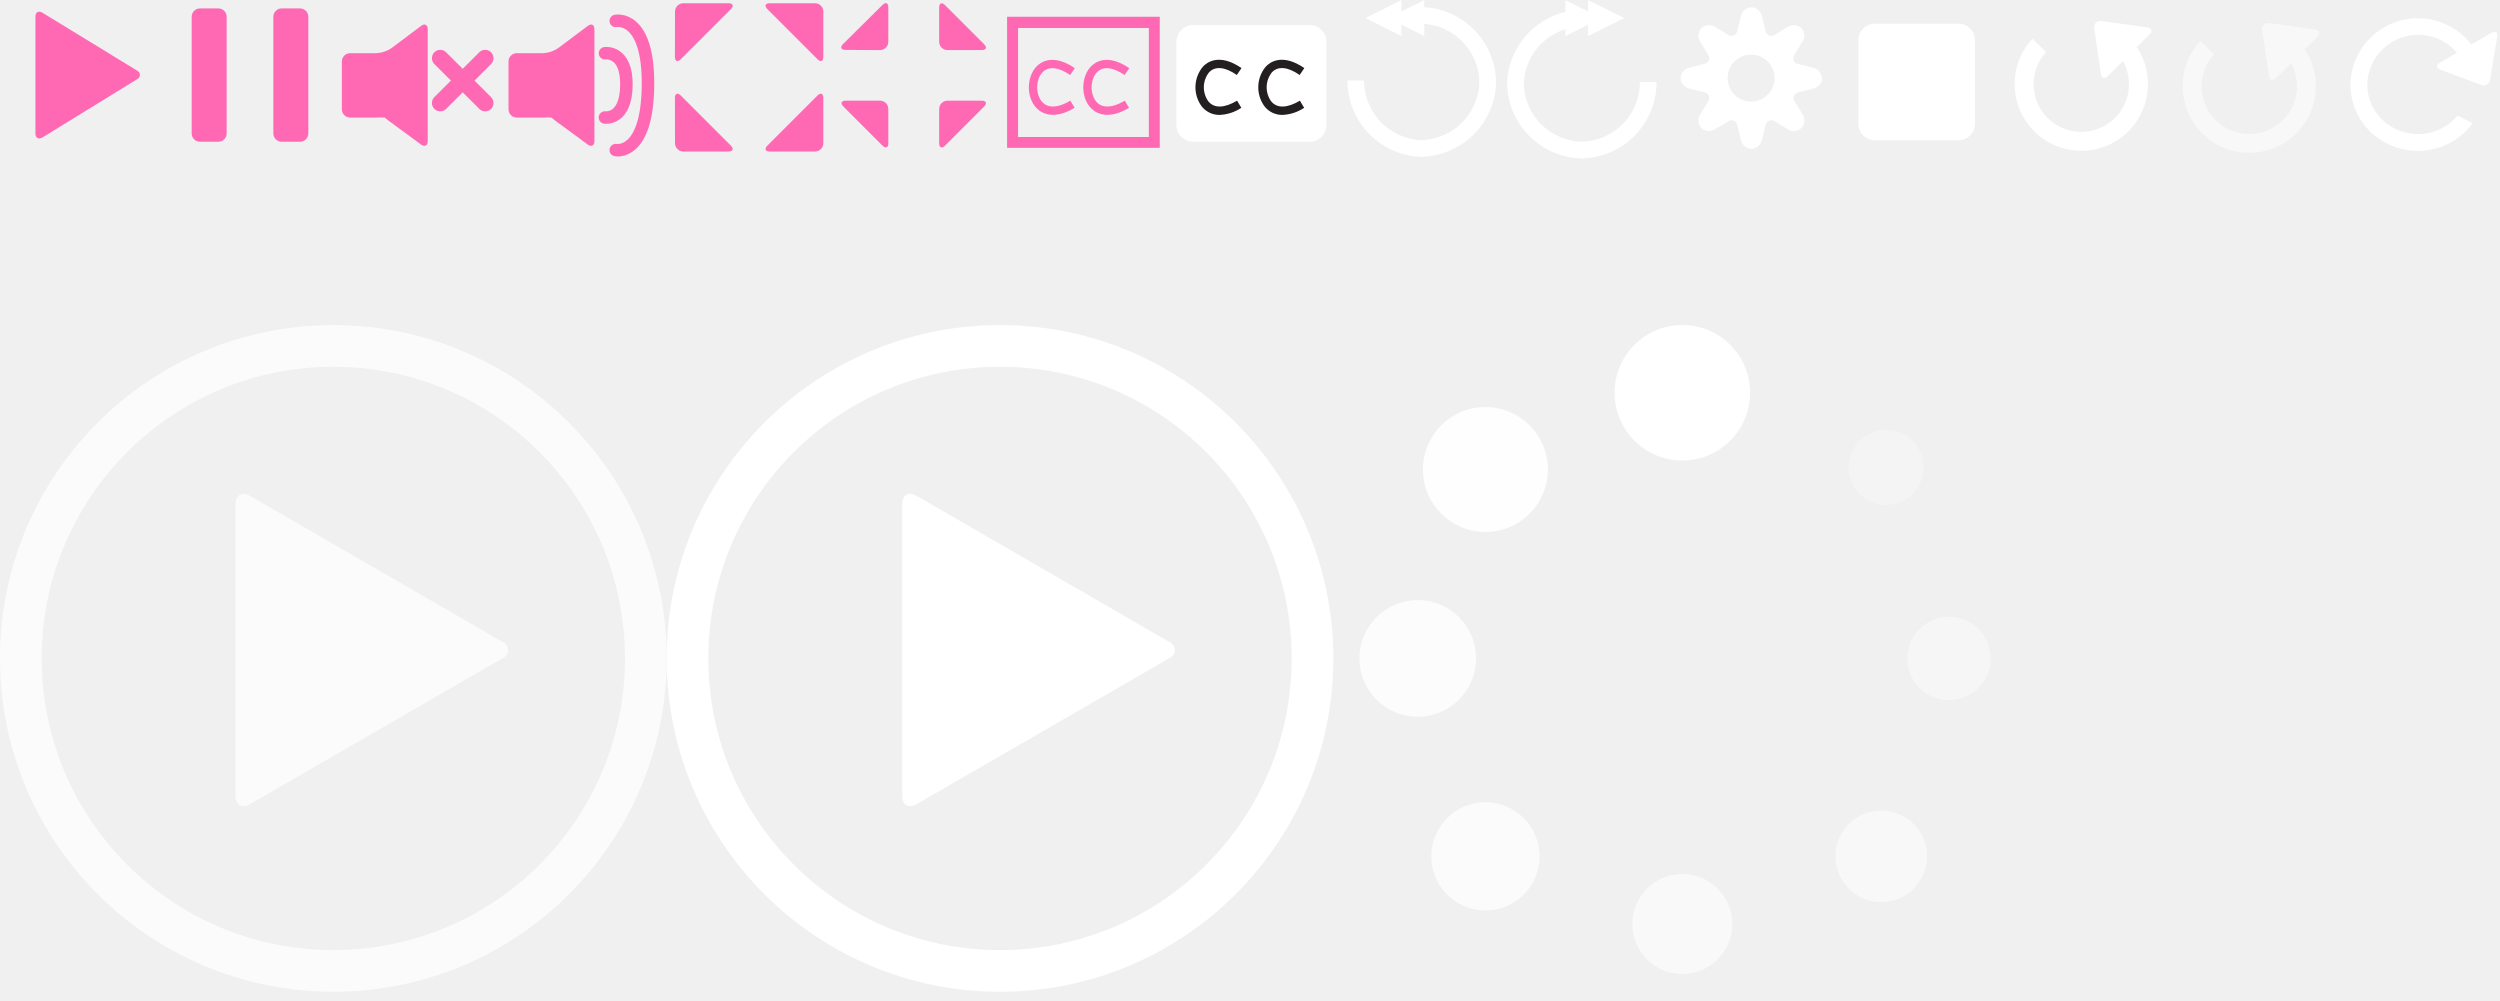
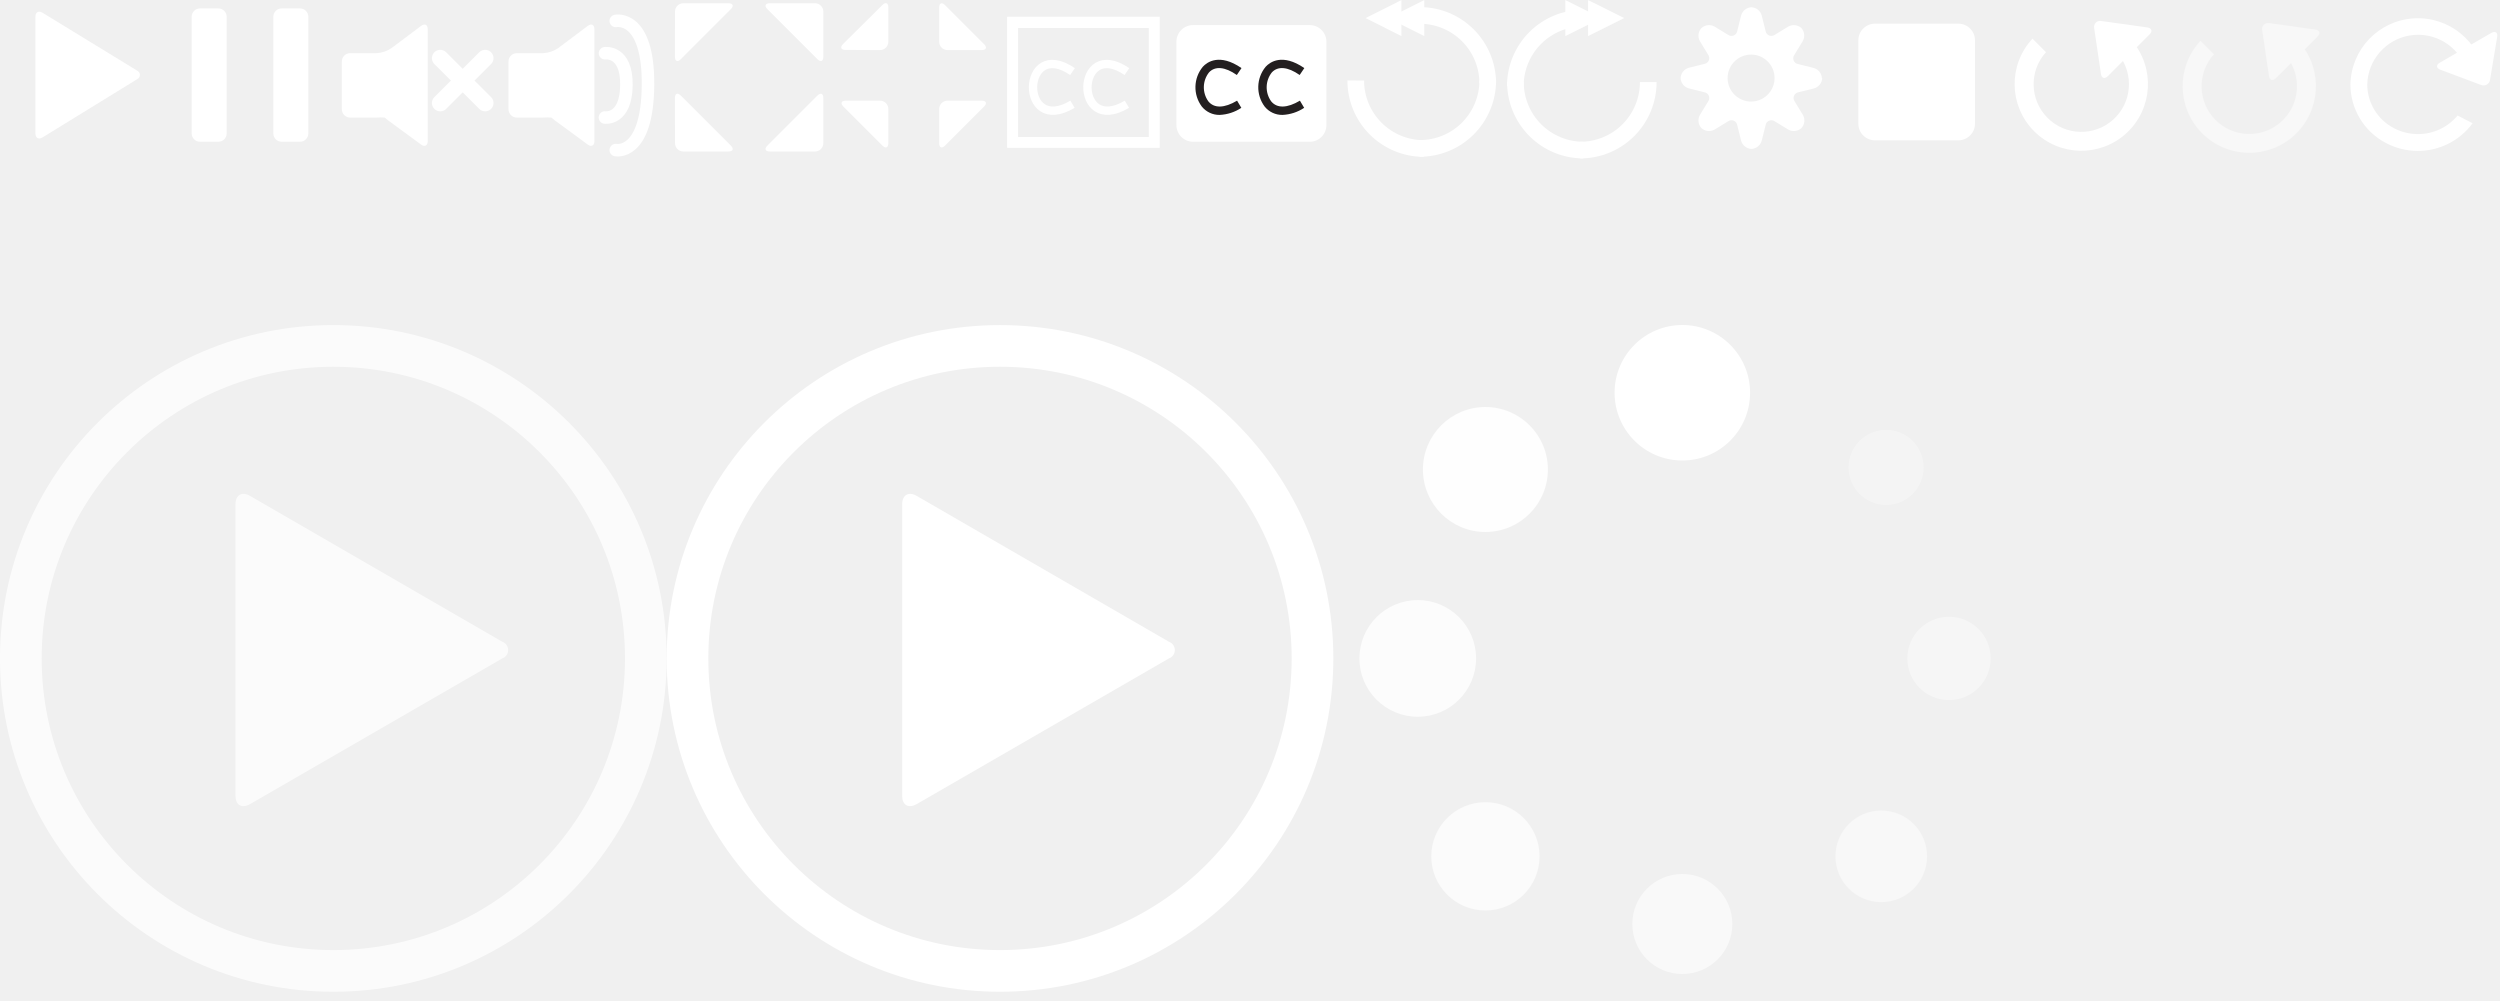
<svg xmlns="http://www.w3.org/2000/svg" version="1.1" x="0px" y="0px" width="300px" height="120px" viewBox="0 0 300 120" style="enable-background:new 0 0 300 120;" xml:space="preserve">
  <g id="controls">
    <g id="play_pause" data-name="play/pause">
      <g id="play">
        <g id="Polygon">
-           <path d="M16.31,9.48a.56.56,0,0,1,0,1l-11.38,7c-.47.29-.85.07-.85-.48V3c0-.55.38-.77.85-.48Z" transform="translate(0.17 -0.99)" style="fill: hotpink" />
+           <path d="M16.31,9.48a.56.56,0,0,1,0,1l-11.38,7c-.47.29-.85.07-.85-.48V3c0-.55.38-.77.85-.48Z" transform="translate(0.17 -0.99)" style="fill: #fff" />
        </g>
      </g>
    </g>
    <g id="pause">
      <g>
-         <rect x="23" y="1.01" width="4.2" height="16" rx="1" ry="1" style="fill: hotpink" />
-         <rect x="32.8" y="1.01" width="4.2" height="16" rx="1" ry="1" style="fill: hotpink" />
+         <rect x="23" y="1.01" width="4.2" height="16" rx="1" ry="1" style="fill: #fff" />
+         <rect x="32.8" y="1.01" width="4.2" height="16" rx="1" ry="1" style="fill: #fff" />
      </g>
    </g>
    <g id="fullscreen">
      <g id="enter">
-         <path d="M80.83,2.38a1,1,0,0,1,1-1h5.41c.55,0,.68.32.29.71l-6,6c-.39.39-.71.26-.71-.29Z" transform="translate(0.17 -0.99)" style="fill: hotpink" />
-         <path d="M80.83,18.17a1,1,0,0,0,1,1h5.41c.55,0,.68-.32.29-.71l-6-6c-.39-.39-.71-.26-.71.29Z" transform="translate(0.17 -0.99)" style="fill: hotpink" />
-         <path d="M98.63,2.38a1,1,0,0,0-1-1H92.21c-.55,0-.68.32-.29.71l6,6c.39.39.71.26.71-.29Z" transform="translate(0.17 -0.99)" style="fill: hotpink" />
-         <path d="M98.63,18.17a1,1,0,0,1-1,1H92.21c-.55,0-.68-.32-.29-.71l6-6c.39-.39.71-.26.71.29Z" transform="translate(0.17 -0.99)" style="fill: hotpink" />
+         <path d="M80.83,2.38a1,1,0,0,1,1-1h5.41c.55,0,.68.32.29.71l-6,6c-.39.39-.71.26-.71-.29Z" transform="translate(0.17 -0.99)" style="fill: #fff" />
+         <path d="M80.83,18.17a1,1,0,0,0,1,1h5.41c.55,0,.68-.32.29-.71l-6-6c-.39-.39-.71-.26-.71.29Z" transform="translate(0.17 -0.99)" style="fill: #fff" />
+         <path d="M98.63,2.38a1,1,0,0,0-1-1H92.21c-.55,0-.68.32-.29.71l6,6c.39.39.71.26.71-.29Z" transform="translate(0.17 -0.99)" style="fill: #fff" />
+         <path d="M98.63,18.17a1,1,0,0,1-1,1H92.21c-.55,0-.68-.32-.29-.71l6-6c.39-.39.71-.26.71.29Z" transform="translate(0.17 -0.99)" style="fill: #fff" />
      </g>
    </g>
    <g id="exit">
      <g>
-         <path d="M112.53,6a1,1,0,0,0,1,1h4.1c.55,0,.68-.32.29-.71l-4.68-4.68c-.39-.39-.71-.26-.71.29Z" transform="translate(0.17 -0.99)" style="fill: hotpink" />
-         <path d="M105.43,7a1,1,0,0,0,1-1V1.88c0-.55-.32-.68-.71-.29L101,6.27c-.39.39-.26.71.29.71Z" transform="translate(0.17 -0.99)" style="fill: hotpink" />
-         <path d="M106.43,14.07a1,1,0,0,0-1-1h-4.1c-.55,0-.68.32-.29.71l4.68,4.68c.39.39.71.26.71-.29Z" transform="translate(0.17 -0.99)" style="fill: hotpink" />
-         <path d="M113.53,13.07a1,1,0,0,0-1,1v4.1c0,.55.32.68.71.29l4.68-4.68c.39-.39.26-.71-.29-.71Z" transform="translate(0.17 -0.99)" style="fill: hotpink" />
+         <path d="M112.53,6a1,1,0,0,0,1,1h4.1c.55,0,.68-.32.29-.71l-4.68-4.68c-.39-.39-.71-.26-.71.29Z" transform="translate(0.17 -0.99)" style="fill: #fff" />
+         <path d="M105.43,7a1,1,0,0,0,1-1V1.88c0-.55-.32-.68-.71-.29L101,6.27c-.39.39-.26.71.29.71Z" transform="translate(0.17 -0.99)" style="fill: #fff" />
+         <path d="M106.43,14.07a1,1,0,0,0-1-1h-4.1c-.55,0-.68.32-.29.71l4.68,4.68c.39.39.71.26.71-.29Z" transform="translate(0.17 -0.99)" style="fill: #fff" />
+         <path d="M113.53,13.07a1,1,0,0,0-1,1v4.1c0,.55.32.68.71.29l4.68-4.68c.39-.39.26-.71-.29-.71Z" transform="translate(0.17 -0.99)" style="fill: #fff" />
      </g>
    </g>
    <g id="volume">
-       <path d="M66.8,6.77a3.51,3.51,0,0,1-1.8.6H61.85a1,1,0,0,0-1,1V14.1a1,1,0,0,0,1,1H65a6.28,6.28,0,0,1,1,0,8.5,8.5,0,0,0,.81.63l3.54,2.6c.44.33.81.14.81-.41V4.5c0-.55-.36-.73-.8-.4Z" transform="translate(0.17 -0.99)" style="fill: hotpink" />
+       <path d="M66.8,6.77a3.51,3.51,0,0,1-1.8.6H61.85a1,1,0,0,0-1,1V14.1a1,1,0,0,0,1,1H65a6.28,6.28,0,0,1,1,0,8.5,8.5,0,0,0,.81.63l3.54,2.6c.44.33.81.14.81-.41V4.5c0-.55-.36-.73-.8-.4Z" transform="translate(0.17 -0.99)" style="fill: #fff" />
      <g id="volume-2" data-name="volume">
        <g id="soundbars">
-           <path d="M73.72,3.5s3.95-.81,3.87,7.73S73.72,19,73.72,19" transform="translate(0.17 -0.99)" style="fill: none;stroke: hotpink;stroke-linecap: round;stroke-width: 1.5px" />
-           <path d="M72.43,7.38S75.06,7,75,11.23s-2.58,3.86-2.58,3.86" transform="translate(0.17 -0.99)" style="fill: none;stroke: hotpink;stroke-linecap: round;stroke-width: 1.5px" />
+           <path d="M73.72,3.5s3.95-.81,3.87,7.73S73.72,19,73.72,19" transform="translate(0.17 -0.99)" style="fill: none;stroke: #fff;stroke-linecap: round;stroke-width: 1.5px" />
+           <path d="M72.43,7.38S75.06,7,75,11.23s-2.58,3.86-2.58,3.86" transform="translate(0.17 -0.99)" style="fill: none;stroke: #fff;stroke-linecap: round;stroke-width: 1.5px" />
        </g>
      </g>
    </g>
    <g id="closed_captions" data-name="closed captions">
-       <path d="M128.53,9.58c-6.17-4.21-6.46,7.77,0,3.92" transform="translate(0.17 -0.99)" style="fill: none;stroke: hotpink" />
-       <path d="M135.06,9.58c-6.17-4.21-6.46,7.77,0,3.92" transform="translate(0.17 -0.99)" style="fill: none;stroke: hotpink" />
-       <path d="M122,4.35h15.69V17.43H122ZM120.68,3V18.73H139V3Z" transform="translate(0.17 -0.99)" style="fill: hotpink" />
+       <path d="M128.53,9.58c-6.17-4.21-6.46,7.77,0,3.92" transform="translate(0.17 -0.99)" style="fill: none;stroke: #fff" />
+       <path d="M135.06,9.58c-6.17-4.21-6.46,7.77,0,3.92" transform="translate(0.17 -0.99)" style="fill: none;stroke: #fff" />
+       <path d="M122,4.35h15.69V17.43H122ZM120.68,3V18.73H139V3Z" transform="translate(0.17 -0.99)" style="fill: #fff" />
    </g>
    <g id="muted">
-       <path d="M46.8,6.77a3.51,3.51,0,0,1-1.8.6H41.85a1,1,0,0,0-1,1V14.1a1,1,0,0,0,1,1H45a6.28,6.28,0,0,1,1,0,8.5,8.5,0,0,0,.81.63l3.54,2.6c.44.33.81.14.81-.41V4.5c0-.55-.36-.73-.8-.4Z" transform="translate(0.17 -0.99)" style="fill: hotpink" />
-       <line x1="52.83" y1="6.98" x2="58.22" y2="12.36" style="fill: none;stroke: hotpink;stroke-linecap: round;stroke-width: 2px" />
-       <line x1="52.83" y1="12.36" x2="58.22" y2="6.98" style="fill: none;stroke: hotpink;stroke-linecap: round;stroke-width: 2px" />
+       <path d="M46.8,6.77a3.51,3.51,0,0,1-1.8.6H41.85a1,1,0,0,0-1,1V14.1a1,1,0,0,0,1,1H45a6.28,6.28,0,0,1,1,0,8.5,8.5,0,0,0,.81.63l3.54,2.6c.44.33.81.14.81-.41V4.5c0-.55-.36-.73-.8-.4Z" transform="translate(0.17 -0.99)" style="fill: #fff" />
+       <line x1="52.83" y1="6.98" x2="58.22" y2="12.36" style="fill: none;stroke: #fff;stroke-linecap: round;stroke-width: 2px" />
+       <line x1="52.83" y1="12.36" x2="58.22" y2="6.98" style="fill: none;stroke: #fff;stroke-linecap: round;stroke-width: 2px" />
    </g>
    <g id="skip_forward" data-name="skip forward">
      <g id="play_pause-2" data-name="play/pause">
        <g id="play-2" data-name="play">
          <path id="Polygon-2" data-name="Polygon" d="M192,3.16l-4.33,2.16V1Z" transform="translate(0.17 -0.99)" style="fill: #fff" />
        </g>
      </g>
      <g id="play_pause-3" data-name="play/pause">
        <g id="play-3" data-name="play">
          <path id="Polygon-3" data-name="Polygon" d="M194.73,3.16,190.4,5.32V1Z" transform="translate(0.17 -0.99)" style="fill: #fff" />
        </g>
      </g>
      <path d="M189.83,3.16a8.15,8.15,0,0,0-8.16,8.16" transform="translate(0.17 -0.99)" style="fill: none;stroke: #fff;stroke-width: 2px" />
      <path d="M181.68,10.83A8.15,8.15,0,0,0,189.83,19" transform="translate(0.17 -0.99)" style="fill: none;stroke: #fff;stroke-width: 2px" />
      <path d="M189.46,19a8.15,8.15,0,0,0,8.16-8.16" transform="translate(0.17 -0.99)" style="fill: none;stroke: #fff;stroke-width: 2px" />
    </g>
    <g id="skipback">
      <path d="M162.52,10.65a8.15,8.15,0,0,0,8.16,8.16" transform="translate(0.17 -0.99)" style="fill: none;stroke: #fff;stroke-width: 2px" />
      <path d="M170.2,18.8a8.15,8.15,0,0,0,8.16-8.16" transform="translate(0.17 -0.99)" style="fill: none;stroke: #fff;stroke-width: 2px" />
      <path d="M178.36,11a8.15,8.15,0,0,0-8.16-8.16" transform="translate(0.17 -0.99)" style="fill: none;stroke: #fff;stroke-width: 2px" />
      <g id="play_pause-4" data-name="play/pause">
        <g id="play-4" data-name="play">
          <path id="Polygon-4" data-name="Polygon" d="M166.42,3.16l4.32,2.16V1Z" transform="translate(0.17 -0.99)" style="fill: #fff" />
        </g>
      </g>
      <g id="play_pause-5" data-name="play/pause">
        <g id="play-5" data-name="play">
          <path id="Polygon-5" data-name="Polygon" d="M163.7,3.16,168,5.32V1Z" transform="translate(0.17 -0.99)" style="fill: #fff" />
        </g>
      </g>
    </g>
    <g id="close_captions" data-name="close captions">
      <rect x="141.17" y="3.01" width="18" height="14" rx="2" ry="2" style="fill: #fff" />
      <path d="M146.19,14.78a2.69,2.69,0,0,1-2.14-1A3.87,3.87,0,0,1,144.17,9c.51-.56,2-1.65,4.64.16l-.56.83c-1.43-1-2.62-1.09-3.34-.31a2.89,2.89,0,0,0-.08,3.47c.7.86,1.92.83,3.45-.08l.51.86A5.13,5.13,0,0,1,146.19,14.78Z" transform="translate(0.17 -0.99)" style="fill: #231f20" />
      <path d="M153.73,14.78a2.69,2.69,0,0,1-2.14-1A3.87,3.87,0,0,1,151.71,9c.51-.56,2-1.65,4.64.16l-.56.83c-1.43-1-2.62-1.09-3.34-.31a2.89,2.89,0,0,0-.08,3.47c.7.86,1.92.83,3.45-.08l.51.86A5.13,5.13,0,0,1,153.73,14.78Z" transform="translate(0.17 -0.99)" style="fill: #231f20" />
    </g>
    <path d="M218.46,10.38a1.35,1.35,0,0,0-1-1.24l-1.85-.46a.7.7,0,0,1-.46-1.1l1-1.64A1.35,1.35,0,0,0,216,4.36h0a1.35,1.35,0,0,0-1.56-.19l-1.64,1a.7.7,0,0,1-1.1-.46l-.46-1.85a1.35,1.35,0,0,0-1.24-1h0a1.35,1.35,0,0,0-1.24,1l-.46,1.85a.7.7,0,0,1-1.1.46l-1.64-1a1.35,1.35,0,0,0-1.56.19h0a1.35,1.35,0,0,0-.19,1.56l1,1.64a.7.7,0,0,1-.46,1.1l-1.85.46a1.35,1.35,0,0,0-1,1.24h0a1.35,1.35,0,0,0,1,1.24l1.85.46a.7.7,0,0,1,.46,1.1l-1,1.64a1.35,1.35,0,0,0,.19,1.56h0a1.35,1.35,0,0,0,1.56.19l1.64-1a.7.7,0,0,1,1.1.46l.46,1.85a1.35,1.35,0,0,0,1.24,1h0a1.35,1.35,0,0,0,1.24-1l.46-1.85a.7.7,0,0,1,1.1-.46l1.64,1a1.35,1.35,0,0,0,1.56-.19h0a1.35,1.35,0,0,0,.19-1.56l-1-1.64a.7.7,0,0,1,.46-1.1l1.85-.46a1.35,1.35,0,0,0,1-1.24Zm-5.68,0A2.82,2.82,0,1,1,210,7.54,2.82,2.82,0,0,1,212.78,10.36Z" transform="translate(0.17 -0.99)" style="fill: #fff" />
    <rect x="223" y="2.84" width="14" height="14" rx="2" ry="2" style="fill: #fff" />
    <g id="loop">
      <path d="M254.05,7.52a5.72,5.72,0,1,1-8.7-.27l-1.62-1.62a8,8,0,1,0,11.94.26Z" transform="translate(0.17 -0.99)" style="fill: #fff" />
      <g id="play_pause-6" data-name="play/pause">
        <g id="play-6" data-name="play">
          <g id="Polygon-6" data-name="Polygon">
            <path d="M251.13,4.36a.72.72,0,0,1,.85-.85l5.52.77c.54.08.67.46.28.84l-5,5c-.39.39-.77.26-.84-.28Z" transform="translate(0.17 -0.99)" style="fill: #fff" />
          </g>
        </g>
      </g>
    </g>
    <g id="loop_off" data-name="loop off" style="opacity: 0.5">
      <path d="M274.21,7.77a5.72,5.72,0,1,1-8.7-.27l-1.62-1.62a8,8,0,1,0,11.94.26Z" transform="translate(0.17 -0.99)" style="fill: #fff" />
      <g id="play_pause-7" data-name="play/pause">
        <g id="play-7" data-name="play">
          <g id="Polygon-7" data-name="Polygon">
            <path d="M271.29,4.61a.72.72,0,0,1,.85-.85l5.52.77c.54.08.67.46.28.84l-5,5c-.39.39-.77.26-.84-.28Z" transform="translate(0.17 -0.99)" style="fill: #fff" />
          </g>
        </g>
      </g>
    </g>
  </g>
  <g id="big_play" data-name="big play">
    <g id="big_play_-_light" data-name="big play - light">
      <g id="Polygon-8" data-name="Polygon" style="opacity: 0.75;isolation: isolate">
        <path d="M60.1,78a1.06,1.06,0,0,1,0,2L29.82,97.49c-1,.55-1.73.1-1.73-1v-35c0-1.1.78-1.55,1.73-1Z" transform="translate(0.17 -0.99)" style="fill: #fff" />
      </g>
      <path id="Ellipse" d="M2.33,80a37.5,37.5,0,1,1,37.5,37.5A37.5,37.5,0,0,1,2.33,80Z" transform="translate(0.17 -0.99)" style="fill: none;stroke: #fff;stroke-width: 5px;opacity: 0.75;isolation: isolate" />
    </g>
    <g id="big_play_hover" data-name="big play hover">
      <g id="Polygon2">
        <path d="M140.1,78a1.06,1.06,0,0,1,0,2L109.82,97.49c-1,.55-1.73.1-1.73-1v-35c0-1.1.78-1.55,1.73-1Z" transform="translate(0.17 -0.99)" style="fill: #fff" />
      </g>
      <path id="Ellipse2" d="M82.33,80a37.5,37.5,0,1,1,37.5,37.5A37.5,37.5,0,0,1,82.33,80Z" transform="translate(0.17 -0.99)" style="fill: none;stroke: #fff;stroke-width: 5px" />
    </g>
    <g id="Loading">
      <circle cx="201.88" cy="47.13" r="8.13" style="fill: #fff" />
      <circle cx="233.88" cy="79.01" r="5" style="fill: #fff;opacity: 0.4" />
      <circle cx="201.88" cy="110.88" r="6" style="fill: #fff;opacity: 0.6" />
      <circle cx="170.13" cy="79.01" r="7" style="fill: #fff;opacity: 0.8" />
      <circle cx="178.25" cy="56.34" r="7.5" style="fill: #fff;opacity: 0.9" />
      <circle cx="226.33" cy="56.09" r="4.5" style="fill: #fff;opacity: 0.3" />
      <circle cx="225.75" cy="102.76" r="5.5" style="fill: #fff;opacity: 0.5" />
      <circle cx="178.25" cy="102.76" r="6.5" style="fill: #fff;opacity: 0.7" />
    </g>
  </g>
  <g id="Guides">
    <g id="play_pause-8" data-name="play/pause">
      <g id="play-8" data-name="play">
        <g id="Polygon-9" data-name="Polygon">
          <path d="M298.64,10.54a.79.79,0,0,1-1.1.64l-4.86-1.82c-.51-.19-.55-.58-.07-.85l6.18-3.57c.48-.27.79-.06.7.49Z" transform="translate(0.17 -0.99)" style="fill: #fff" />
        </g>
      </g>
    </g>
    <path id="replay" d="M290,17.08a6.22,6.22,0,0,1-2.9-.71,5.94,5.94,0,0,1-3.2-5.24,6.11,6.11,0,0,1,11.87-1.89l.1-.15L298,10.15a8.1,8.1,0,0,0-16.12,1,7.93,7.93,0,0,0,4.26,7,8.22,8.22,0,0,0,3.83.95,8.13,8.13,0,0,0,6.57-3.32l-1.8-.93A6.14,6.14,0,0,1,290,17.08Z" transform="translate(0.17 -0.99)" style="fill: #fff" />
  </g>
</svg>
